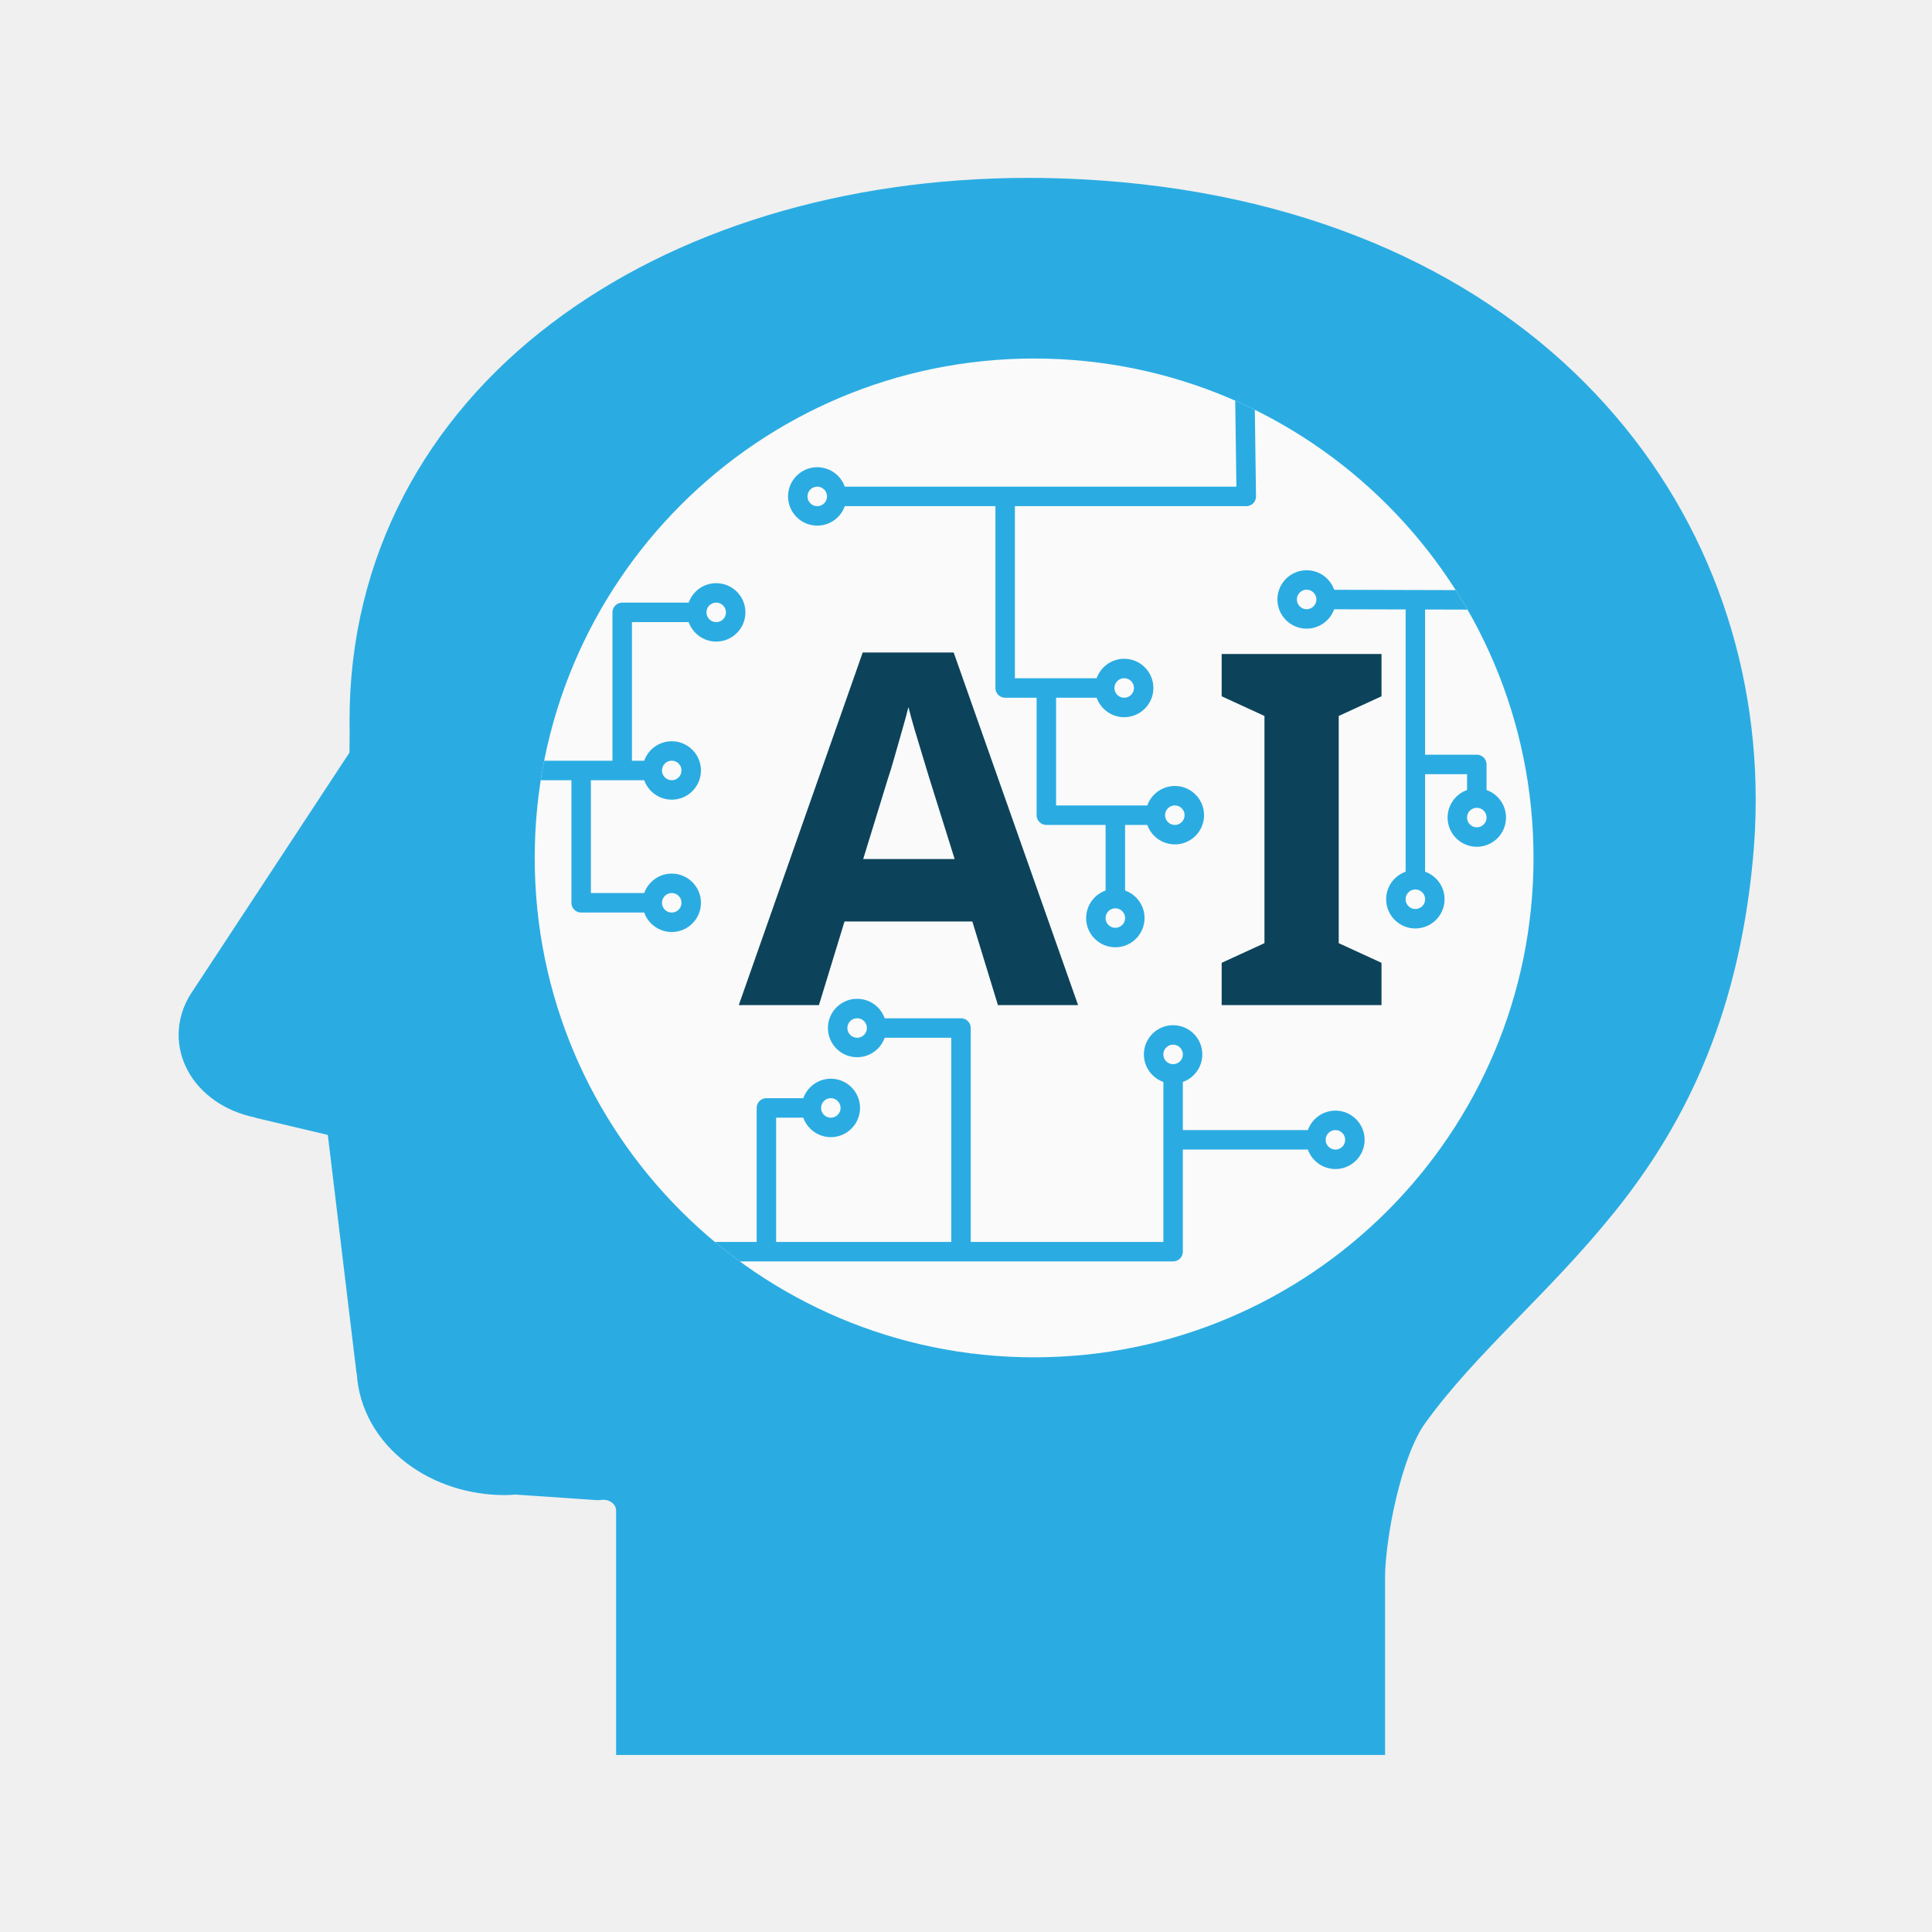
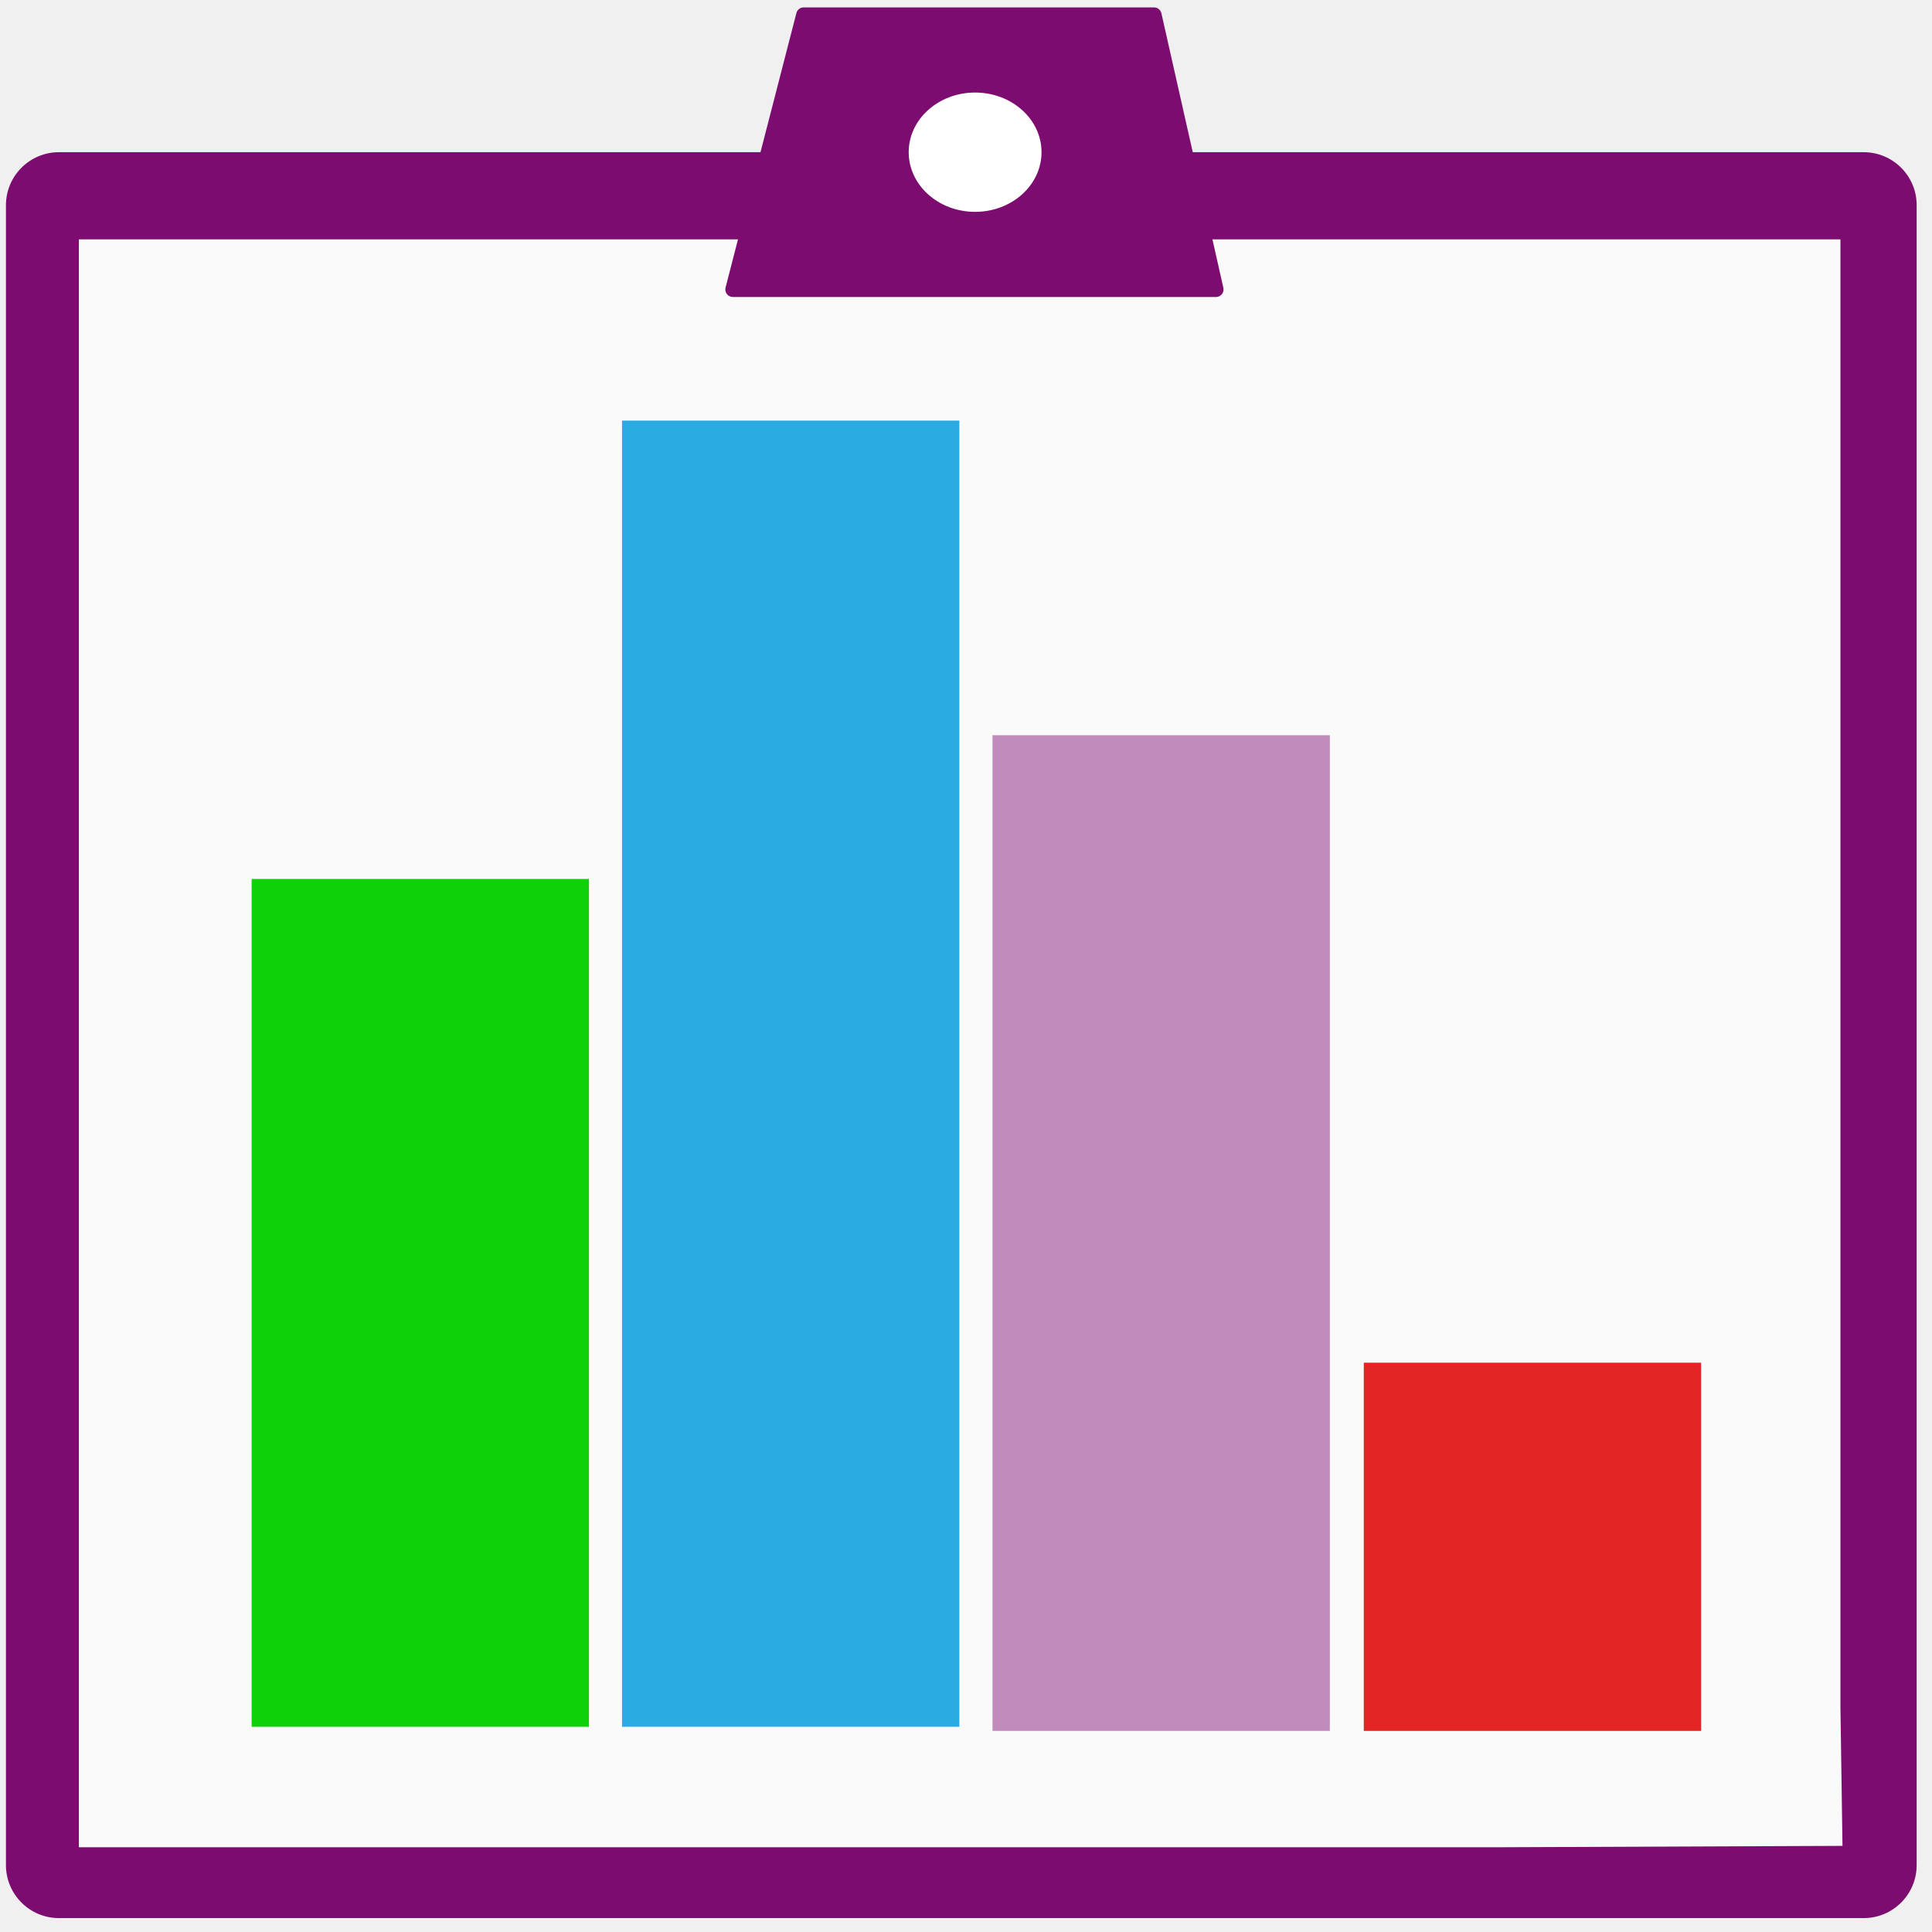
- <svg xmlns="http://www.w3.org/2000/svg" width="100%" height="100%" viewBox="0 0 2138 2138" version="1.1" xml:space="preserve" style="fill-rule:evenodd;clip-rule:evenodd;stroke-miterlimit:10;">
-   <rect id="Polls" x="3.626" y="2.806" width="2133.33" height="2133.33" style="fill:none;" />
+ <svg xmlns="http://www.w3.org/2000/svg" width="100%" height="100%" viewBox="0 0 2138 2138" version="1.1" xml:space="preserve" style="fill-rule:evenodd;clip-rule:evenodd;stroke-linejoin:round;stroke-miterlimit:2;">
+   <rect id="Polls" x="1.21" y="2.806" width="2133.33" height="2133.33" style="fill:none;" />
  <g>
+     <path d="M2121.03,227.05l-0,1836.94c-0,32.357 -26.269,58.626 -58.626,58.626l-1997.19,-0c-32.357,-0 -58.626,-26.269 -58.626,-58.626l-0,-1836.94c-0,-32.356 26.269,-58.626 58.626,-58.626l1997.19,0c32.357,0 58.626,26.27 58.626,58.626Z" style="fill:#7d0c71;" />
+     <path d="M2036.67,264.863l-0,1623.94l2.277,153.882l-381.142,1.526l-1570.55,-0l0,-1779.35l1949.41,-0Z" style="fill:#fafafa;" />
+     <path d="M1277.1,8.183c3.895,-0 7.271,2.699 8.129,6.498c9.063,40.157 57.423,254.411 68.574,303.817c0.558,2.47 -0.038,5.06 -1.62,7.038c-1.581,1.978 -3.976,3.13 -6.509,3.13c-69.421,-0 -464.235,-0 -534.687,-0c-2.577,-0 -5.01,-1.193 -6.588,-3.23c-1.578,-2.037 -2.125,-4.69 -1.481,-7.186c12.896,-49.972 68.221,-264.367 78.401,-303.816c0.95,-3.68 4.269,-6.251 8.069,-6.251c47.289,-0 339.717,-0 387.712,-0Z" style="fill:#7d0c71;" />
    <g>
-       <path d="M739.585,1600.75l1.152,0.883c-0.031,-0.028 -0.031,-0.028 -0.063,-0.055l-1.089,-0.828Z" style="fill:#372413;fill-rule:nonzero;" />
-       <path d="M1753.94,423.779c-125.71,-126.571 -314.774,-212.767 -557.03,-225.355c-19.706,-1.043 -39.317,-1.575 -58.742,-1.575c-203.746,0 -391.171,56.966 -528.571,161.548c-137.495,104.312 -223.108,257.042 -222.799,439.966c-0,4.141 0.031,8.283 0.123,12.451l-0.214,22.068l-174.888,265.939c-9.402,14.347 -14.152,30.354 -14.152,46.362c-0,13.355 3.293,26.771 9.96,39.274c14.12,26.534 41.89,45.612 74.782,52.184l-0.063,0.239l80.431,19.078l31.776,263.911l0.249,-0.028c2.237,38.45 22.157,74.548 55.983,99.878c30.07,22.552 68.453,34.789 107.924,34.789c3.998,0 7.941,-0.32 11.915,-0.559l91.136,6.224l4.564,-0.426l1.457,-0.054c3.503,-0 6.765,1.07 9.279,3.02l0.15,0.136c2.89,2.243 4.596,5.529 4.596,8.897l0,270.349l850.946,0l0,-196.572c-0.095,-17.851 4.034,-53.144 12.165,-87.187c4.034,-17.071 9.026,-34.094 14.679,-48.812c5.585,-14.695 12.042,-27.202 17.437,-34.496c56.601,-78.557 136.628,-143.001 209.918,-234.143c73.203,-91.059 135.603,-209.187 152.7,-388.423c2.173,-22.47 3.262,-44.943 3.262,-67.304c0,-169.92 -63.053,-334.917 -188.973,-461.379Z" style="fill:#2aace2;fill-rule:nonzero;" />
+       <rect x="278.462" y="972.683" width="373.307" height="938.22" style="fill:#0fd107;" />
+       <rect x="688.333" y="465.469" width="373.307" height="1445.43" style="fill:#2aace2;" />
+       <rect x="1098.34" y="813.615" width="373.307" height="1101.85" style="fill:#c18cbc;" />
+       <rect x="1509.2" y="1507.99" width="373.307" height="407.474" style="fill:#e32525;" />
    </g>
-     <g>
-       <circle cx="1144.38" cy="949.397" r="552.651" style="fill:#fafafa;" />
-       <clipPath id="_clip1">
-         <circle cx="1144.38" cy="949.397" r="552.651" />
-       </clipPath>
-       <g clip-path="url(#_clip1)">
-         <path d="M743.366,874.164c11.895,0 21.551,-9.657 21.551,-21.551c0,-11.895 -9.656,-21.552 -21.551,-21.552c-11.894,0 -21.551,9.657 -21.551,21.552c-0,11.894 9.657,21.551 21.551,21.551Z" style="fill:none;stroke:#2aace2;stroke-width:21.55px;" />
-         <path d="M721.815,852.613l-241.469,-0l0,-383.491" style="fill:none;stroke:#2aace2;stroke-width:21.55px;stroke-linejoin:round;stroke-miterlimit:1.5;" />
-         <path d="M792.573,699.223c11.894,0 21.551,-9.657 21.551,-21.551c-0,-11.895 -9.657,-21.551 -21.551,-21.551c-11.895,-0 -21.552,9.656 -21.552,21.551c0,11.894 9.657,21.551 21.552,21.551Z" style="fill:none;stroke:#2aace2;stroke-width:21.55px;" />
-         <path d="M771.021,677.672l-82.473,-0l-0,174.941" style="fill:none;stroke:#2aace2;stroke-width:21.55px;stroke-linejoin:round;stroke-miterlimit:1.5;" />
-         <circle cx="904.398" cy="549.349" r="21.551" style="fill:none;stroke:#2aace2;stroke-width:21.55px;" />
-         <path d="M925.949,549.349l453.203,-0l-4.161,-303.763" style="fill:none;stroke:#2aace2;stroke-width:21.55px;stroke-linejoin:round;stroke-miterlimit:1.5;" />
-         <path d="M1446.01,641.817c-11.895,-0.032 -21.578,9.599 -21.61,21.494c-0.032,11.894 9.599,21.577 21.494,21.609c11.894,0.032 21.577,-9.599 21.609,-21.493c0.032,-11.895 -9.599,-21.578 -21.493,-21.61Z" style="fill:none;stroke:#2aace2;stroke-width:21.55px;" />
-         <path d="M1467.5,663.427c117.715,0.316 387.413,1.041 387.413,1.041l-0,-355.879" style="fill:none;stroke:#2aace2;stroke-width:21.55px;stroke-linejoin:round;stroke-miterlimit:1.5;" />
-         <path d="M1544.72,995.13c0,11.895 9.657,21.552 21.552,21.552c11.894,-0 21.551,-9.657 21.551,-21.552c0,-11.894 -9.657,-21.551 -21.551,-21.551c-11.895,-0 -21.552,9.657 -21.552,21.551Z" style="fill:none;stroke:#2aace2;stroke-width:21.55px;" />
-         <path d="M1566.27,973.579l-0,-309.111" style="fill:none;stroke:#2aace2;stroke-width:21.55px;stroke-linejoin:round;stroke-miterlimit:1.5;" />
-         <path d="M1319.74,1166.84c0,-11.895 -9.656,-21.552 -21.551,-21.552c-11.894,0 -21.551,9.657 -21.551,21.552c-0,11.894 9.657,21.551 21.551,21.551c11.895,-0 21.551,-9.657 21.551,-21.551Z" style="fill:none;stroke:#2aace2;stroke-width:21.55px;" />
-         <path d="M1298.19,1188.39l0,196.737l-670.169,-0" style="fill:none;stroke:#2aace2;stroke-width:21.55px;stroke-linejoin:round;stroke-miterlimit:1.5;" />
-         <path d="M919.411,1247.62c11.894,-0 21.551,-9.657 21.551,-21.552c-0,-11.894 -9.657,-21.551 -21.551,-21.551c-11.895,-0 -21.552,9.657 -21.552,21.551c0,11.895 9.657,21.552 21.552,21.552Z" style="fill:none;stroke:#2aace2;stroke-width:21.55px;" />
-         <path d="M897.859,1226.07l-49.749,0l0,159.057" style="fill:none;stroke:#2aace2;stroke-width:21.55px;stroke-linejoin:round;stroke-miterlimit:1.5;" />
-         <path d="M1244.05,782.894c11.894,-0 21.551,-9.657 21.551,-21.551c0,-11.895 -9.657,-21.552 -21.551,-21.552c-11.895,0 -21.552,9.657 -21.552,21.552c0,11.894 9.657,21.551 21.552,21.551Z" style="fill:none;stroke:#2aace2;stroke-width:21.55px;" />
-         <path d="M1222.5,761.343l-110.17,-0l0,-211.994" style="fill:none;stroke:#2aace2;stroke-width:21.55px;stroke-linejoin:round;stroke-miterlimit:1.5;" />
-         <circle cx="948.529" cy="1137.62" r="21.551" style="fill:none;stroke:#2aace2;stroke-width:21.55px;" />
-         <path d="M970.08,1137.62l93.382,-0l0,247.506" style="fill:none;stroke:#2aace2;stroke-width:21.55px;stroke-linejoin:round;stroke-miterlimit:1.5;" />
-         <path d="M1477.8,1282.92c11.894,0 21.551,-9.657 21.551,-21.551c0,-11.895 -9.657,-21.552 -21.551,-21.552c-11.895,0 -21.551,9.657 -21.551,21.552c-0,11.894 9.656,21.551 21.551,21.551Z" style="fill:none;stroke:#2aace2;stroke-width:21.55px;" />
-         <path d="M1456.24,1261.37l-158.055,-0" style="fill:none;stroke:#2aace2;stroke-width:21.55px;stroke-linejoin:round;stroke-miterlimit:1.5;" />
-         <path d="M1612.72,904.733c0,11.895 9.657,21.552 21.551,21.552c11.895,-0 21.552,-9.657 21.552,-21.552c-0,-11.894 -9.657,-21.551 -21.552,-21.551c-11.894,-0 -21.551,9.657 -21.551,21.551Z" style="fill:none;stroke:#2aace2;stroke-width:21.55px;" />
-         <path d="M1634.27,883.182l0,-37.219l-67.998,-0" style="fill:none;stroke:#2aace2;stroke-width:21.55px;stroke-linejoin:round;stroke-miterlimit:1.5;" />
-         <path d="M743.366,1020.62c11.895,0 21.551,-9.656 21.551,-21.551c0,-11.894 -9.656,-21.551 -21.551,-21.551c-11.894,-0 -21.551,9.657 -21.551,21.551c-0,11.895 9.657,21.551 21.551,21.551Z" style="fill:none;stroke:#2aace2;stroke-width:21.55px;" />
-         <path d="M721.815,999.065l-78.703,0l-0,-147.478" style="fill:none;stroke:#2aace2;stroke-width:21.55px;stroke-linejoin:round;stroke-miterlimit:1.5;" />
-         <path d="M1300.11,923.657c11.895,-0 21.552,-9.657 21.552,-21.552c-0,-11.894 -9.657,-21.551 -21.552,-21.551c-11.894,-0 -21.551,9.657 -21.551,21.551c0,11.895 9.657,21.552 21.551,21.552Z" style="fill:none;stroke:#2aace2;stroke-width:21.55px;" />
-         <path d="M1278.56,902.105l-120.652,0l0,-141.806" style="fill:none;stroke:#2aace2;stroke-width:21.55px;stroke-linejoin:round;stroke-miterlimit:1.5;" />
-         <path d="M1212.71,1015.95c-0,11.895 9.657,21.552 21.551,21.552c11.895,-0 21.552,-9.657 21.552,-21.552c-0,-11.894 -9.657,-21.551 -21.552,-21.551c-11.894,0 -21.551,9.657 -21.551,21.551Z" style="fill:none;stroke:#2aace2;stroke-width:21.55px;" />
-         <path d="M1234.26,994.396l0,-92.291" style="fill:none;stroke:#2aace2;stroke-width:21.55px;stroke-linejoin:round;stroke-miterlimit:1.5;" />
-       </g>
-       <g transform="matrix(544.18,0,0,544.18,1493.26,1112.28)" />
-       <text x="817.556px" y="1112.28px" style="font-family:'BerlinSansFBDemi-Bold', 'Berlin Sans FB Demi', sans-serif;font-weight:700;font-size:544.18px;fill:#0c435a;">A I</text>
-     </g>
+     <ellipse cx="1079.08" cy="168.424" rx="73.494" ry="66.017" style="fill:#fff;" />
  </g>
</svg>
